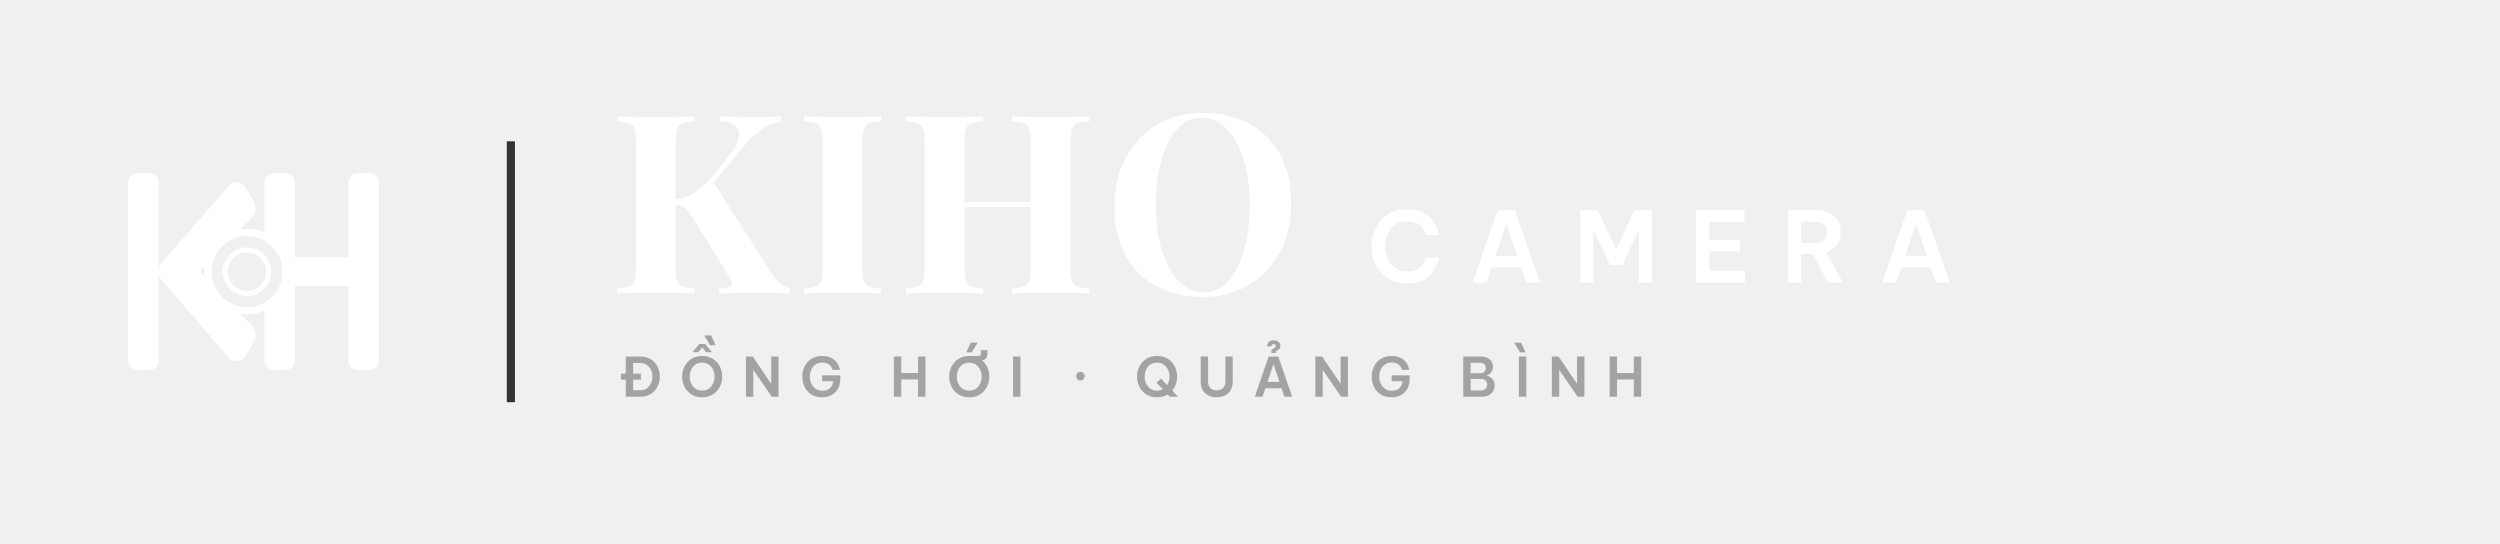
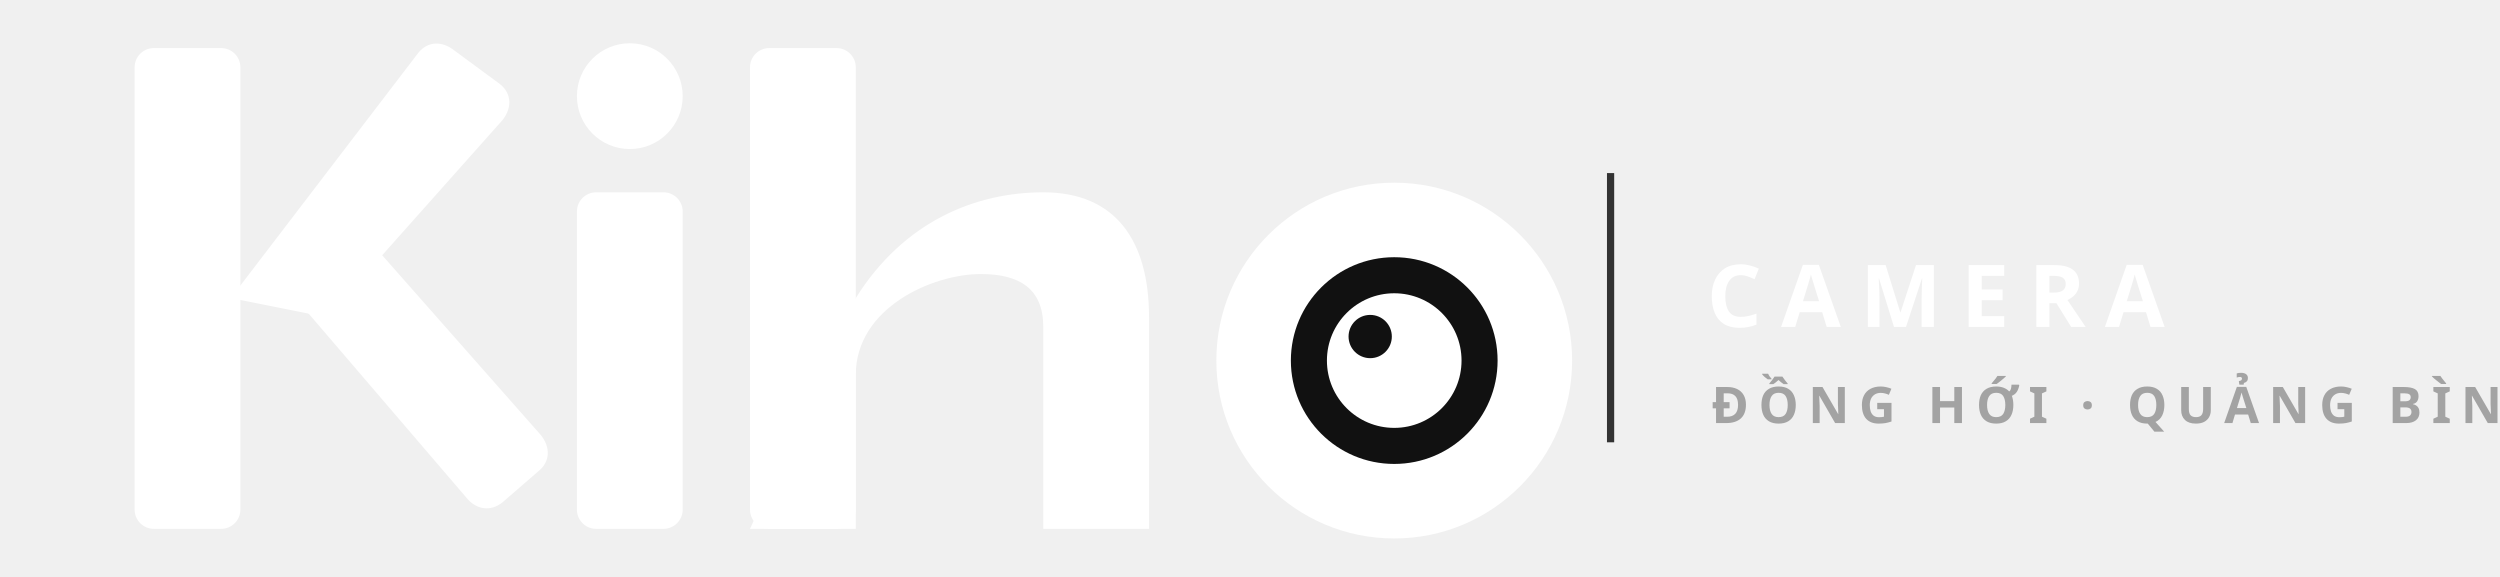
- <svg xmlns="http://www.w3.org/2000/svg" viewBox="0 0 460 100" width="920" height="200">
-   <g transform="translate(14, 18) scale(0.533)">
-     <defs>
-       <mask id="w-dark">
-         <rect width="120" height="120" fill="white" />
-         <circle cx="59" cy="60" r="13.5" fill="black" />
-       </mask>
-     </defs>
-     <g mask="url(#w-dark)">
-       <rect x="18" y="26" width="10.5" height="68" rx="3.2" fill="#FFFFFF" />
-       <path d="M 27 60 L 53 30 C 54.5 28.5 57.5 29 58.5 31 L 61.5 36 C 62.5 38 62 40.5 60 42 L 37 66 Z" fill="#FFFFFF" />
-       <path d="M 37 54 L 60 78 C 62 79.5 62.5 82 61.5 84 L 58.5 89 C 57.5 91 54.5 91.5 53 90 L 27 60 Z" fill="#FFFFFF" />
-       <rect x="65" y="26" width="10.5" height="68" rx="3.2" fill="#FFFFFF" />
-       <rect x="94" y="26" width="10.5" height="68" rx="3.2" fill="#FFFFFF" />
-       <rect x="73" y="55" width="23" height="10" fill="#FFFFFF" />
-       <rect x="47" y="55" width="22" height="10" fill="#FFFFFF" />
+ <svg xmlns="http://www.w3.org/2000/svg" viewBox="0 0 520 120" width="1040" height="240">
+   <g transform="translate(0, -10)">
+     <rect x="28" y="20" width="22" height="100" rx="4" fill="#FFFFFF" />
+     <path d="M 48 72 L 87 21 C 89 18.5 92 18.5 94.5 20.5 L 104 27.5 C 106.5 29.5 106.5 32.5 104.5 35 L 68 76 Z" fill="#FFFFFF" />
+     <path d="M 58 68 L 97 113.5 C 99 116 102 116.5 104.5 114.5 L 112 108 C 114.5 106 114.5 103 112.5 100.5 L 75 58 Z" fill="#FFFFFF" />
+     <circle cx="131" cy="30" r="11" fill="#FFFFFF" />
+     <rect x="120" y="50" width="22" height="70" rx="4" fill="#FFFFFF" />
+     <rect x="156" y="20" width="22" height="100" rx="4" fill="#FFFFFF" />
+     <path d="M 178 72 C 188 56 203 50 217 50 C 232 50 239 60 239 76 L 239 120 L 217 120 L 217 78 C 217 70 212 67 204 67 C 194 67 178 74 178 88 L 178 120 L 156 120" fill="#FFFFFF" />
+     <g id="lens-o">
+       <circle cx="290" cy="85" r="37" fill="#FFFFFF" />
+       <circle cx="290" cy="85" r="21.5" fill="#111111" />
+       <circle cx="290" cy="85" r="14" fill="#FFFFFF" />
+       <circle cx="285" cy="80" r="4.5" fill="#111111" />
    </g>
-     <circle cx="59" cy="60" r="13.5" fill="none" stroke="#FFFFFF" stroke-width="2.5" />
-     <circle cx="59" cy="60" r="7.5" fill="none" stroke="#FFFFFF" stroke-width="1.8" />
  </g>
-   <line x1="94" y1="26" x2="94" y2="74" stroke="#333333" stroke-width="1.5" />
-   <g transform="translate(112, 54)">
-     <path d="M31.694 -32.568V-31.694Q30.222 -31.372 28.543 -30.406Q26.864 -29.44 25.024 -27.278L16.376 -16.974L19.044 -20.792L29.992 -3.726Q30.636 -2.668 31.372 -2.024Q32.108 -1.38 33.304 -0.92V0.0Q31.694 -0.092 29.716 -0.115Q27.738 -0.138 26.128 -0.138Q25.162 -0.138 23.782 -0.115Q22.402 -0.092 20.286 0.0V-0.92Q22.172 -1.012 22.563 -1.449Q22.954 -1.886 22.218 -2.99L15.548 -13.8Q14.904 -14.858 14.398 -15.387Q13.892 -15.916 13.386 -16.123Q12.88 -16.33 12.052 -16.376V-17.342Q14.076 -17.388 15.663 -18.446Q17.25 -19.504 19.136 -21.666L21.85 -24.932Q23.598 -27.002 23.897 -28.497Q24.196 -29.992 23.299 -30.82Q22.402 -31.648 20.562 -31.694V-32.568Q21.712 -32.522 22.747 -32.499Q23.782 -32.476 24.909 -32.453Q26.036 -32.43 27.37 -32.43Q28.704 -32.43 29.785 -32.476Q30.866 -32.522 31.694 -32.568ZM15.778 -32.568V-31.648Q14.306 -31.602 13.547 -31.303Q12.788 -31.004 12.558 -30.199Q12.328 -29.394 12.328 -27.692V-4.876Q12.328 -3.22 12.581 -2.392Q12.834 -1.564 13.57 -1.288Q14.306 -1.012 15.778 -0.92V0.0Q14.536 -0.092 12.65 -0.115Q10.764 -0.138 8.832 -0.138Q6.624 -0.138 4.669 -0.115Q2.714 -0.092 1.564 0.0V-0.92Q3.036 -1.012 3.772 -1.288Q4.508 -1.564 4.761 -2.392Q5.014 -3.22 5.014 -4.876V-27.692Q5.014 -29.394 4.761 -30.199Q4.508 -31.004 3.749 -31.303Q2.99 -31.602 1.564 -31.648V-32.568Q2.714 -32.522 4.669 -32.476Q6.624 -32.43 8.832 -32.43Q10.764 -32.43 12.65 -32.476Q14.536 -32.522 15.778 -32.568Z" fill="#FFFFFF" />
-     <path d="M50.122 -32.568V-31.648Q48.65 -31.602 47.891 -31.303Q47.132 -31.004 46.902 -30.199Q46.672 -29.394 46.672 -27.692V-4.876Q46.672 -3.22 46.925 -2.392Q47.178 -1.564 47.914 -1.288Q48.65 -1.012 50.122 -0.92V0.0Q48.88 -0.092 46.994 -0.115Q45.108 -0.138 43.176 -0.138Q40.922 -0.138 39.013 -0.115Q37.104 -0.092 35.908 0.0V-0.92Q37.38 -1.012 38.116 -1.288Q38.852 -1.564 39.105 -2.392Q39.358 -3.22 39.358 -4.876V-27.692Q39.358 -29.394 39.105 -30.199Q38.852 -31.004 38.093 -31.303Q37.334 -31.602 35.908 -31.648V-32.568Q37.104 -32.522 39.013 -32.476Q40.922 -32.43 43.176 -32.43Q45.108 -32.43 46.994 -32.476Q48.88 -32.522 50.122 -32.568Z" fill="#FFFFFF" />
-     <path d="M74.208 0.0V-0.92Q75.68 -1.012 76.416 -1.288Q77.152 -1.564 77.405 -2.392Q77.658 -3.22 77.658 -4.876V-27.692Q77.658 -29.394 77.405 -30.199Q77.152 -31.004 76.393 -31.303Q75.634 -31.602 74.208 -31.648V-32.568Q75.45 -32.522 77.451 -32.476Q79.452 -32.43 81.43 -32.43Q83.546 -32.43 85.409 -32.476Q87.272 -32.522 88.422 -32.568V-31.648Q86.95 -31.602 86.191 -31.303Q85.432 -31.004 85.202 -30.199Q84.972 -29.394 84.972 -27.692V-4.876Q84.972 -3.22 85.225 -2.392Q85.478 -1.564 86.214 -1.288Q86.95 -1.012 88.422 -0.92V0.0Q87.272 -0.092 85.409 -0.115Q83.546 -0.138 81.43 -0.138Q79.452 -0.138 77.451 -0.115Q75.45 -0.092 74.208 0.0ZM54.704 0.0V-0.92Q56.176 -1.012 56.912 -1.288Q57.648 -1.564 57.901 -2.392Q58.154 -3.22 58.154 -4.876V-27.692Q58.154 -29.394 57.901 -30.199Q57.648 -31.004 56.889 -31.303Q56.13 -31.602 54.704 -31.648V-32.568Q55.9 -32.522 57.809 -32.476Q59.718 -32.43 61.972 -32.43Q63.904 -32.43 65.79 -32.476Q67.676 -32.522 68.918 -32.568V-31.648Q67.446 -31.602 66.687 -31.303Q65.928 -31.004 65.698 -30.199Q65.468 -29.394 65.468 -27.692V-4.876Q65.468 -3.22 65.721 -2.392Q65.974 -1.564 66.71 -1.288Q67.446 -1.012 68.918 -0.92V0.0Q67.676 -0.092 65.79 -0.115Q63.904 -0.138 61.972 -0.138Q59.718 -0.138 57.809 -0.115Q55.9 -0.092 54.704 0.0ZM62.478 -15.916V-16.836H80.648V-15.916Z" fill="#FFFFFF" />
-     <path d="M109.334 -33.212Q114.21 -33.212 117.867 -31.234Q121.524 -29.256 123.548 -25.553Q125.572 -21.85 125.572 -16.56Q125.572 -11.408 123.502 -7.544Q121.432 -3.68 117.729 -1.518Q114.026 0.644 109.288 0.644Q104.412 0.644 100.755 -1.334Q97.098 -3.312 95.074 -7.038Q93.05 -10.764 93.05 -16.008Q93.05 -21.16 95.143 -25.024Q97.236 -28.888 100.893 -31.05Q104.55 -33.212 109.334 -33.212ZM109.15 -32.384Q106.574 -32.384 104.665 -30.314Q102.756 -28.244 101.721 -24.61Q100.686 -20.976 100.686 -16.192Q100.686 -11.316 101.859 -7.705Q103.032 -4.094 105.033 -2.139Q107.034 -0.184 109.472 -0.184Q112.048 -0.184 113.957 -2.254Q115.866 -4.324 116.901 -7.981Q117.936 -11.638 117.936 -16.376Q117.936 -21.298 116.763 -24.886Q115.59 -28.474 113.589 -30.429Q111.588 -32.384 109.15 -32.384Z" fill="#FFFFFF" />
-   </g>
-   <g transform="translate(251.55, 52)">
-     <path d="M7.308 0.18Q5.688 0.18 4.473 -0.405Q3.258 -0.99 2.439 -1.971Q1.62 -2.952 1.215 -4.167Q0.81 -5.382 0.81 -6.66Q0.81 -7.938 1.215 -9.162Q1.62 -10.386 2.439 -11.367Q3.258 -12.348 4.473 -12.924Q5.688 -13.5 7.308 -13.5Q8.658 -13.5 9.63 -13.158Q10.602 -12.816 11.25 -12.276Q11.898 -11.736 12.285 -11.124Q12.672 -10.512 12.87 -9.972Q13.068 -9.432 13.131 -9.09Q13.194 -8.748 13.194 -8.748H10.764Q10.764 -8.748 10.701 -9.0Q10.638 -9.252 10.449 -9.639Q10.26 -10.026 9.882 -10.404Q9.504 -10.782 8.883 -11.034Q8.262 -11.286 7.344 -11.286Q6.336 -11.286 5.58 -10.899Q4.824 -10.512 4.32 -9.846Q3.816 -9.18 3.573 -8.352Q3.33 -7.524 3.33 -6.66Q3.33 -5.796 3.573 -4.977Q3.816 -4.158 4.32 -3.492Q4.824 -2.826 5.58 -2.43Q6.336 -2.034 7.344 -2.034Q8.262 -2.034 8.883 -2.295Q9.504 -2.556 9.882 -2.934Q10.26 -3.312 10.449 -3.69Q10.638 -4.068 10.701 -4.329Q10.764 -4.59 10.764 -4.59H13.194Q13.194 -4.59 13.131 -4.248Q13.068 -3.906 12.87 -3.357Q12.672 -2.808 12.285 -2.205Q11.898 -1.602 11.25 -1.053Q10.602 -0.504 9.63 -0.162Q8.658 0.18 7.308 0.18Z" fill="#FFFFFF" />
-     <path d="M19.414 0.0 24.004 -13.32H27.19L31.798 0.0H29.242L28.288 -2.808H22.924L21.97 0.0ZM23.626 -4.932H27.586L25.606 -10.818Z" fill="#FFFFFF" />
-     <path d="M39.224 0.0V-13.32H42.482L45.812 -6.102L49.214 -13.32H52.418V0.0H50.006V-9.63L46.946 -3.222H44.678L41.636 -9.666V0.0Z" fill="#FFFFFF" />
-     <path d="M60.51 0.0V-13.32H69.438V-11.196H62.958V-7.812H68.628V-5.742H62.958V-2.124H69.528V0.0Z" fill="#FFFFFF" />
-     <path d="M77.422 0.0V-13.32H82.606Q84.046 -13.32 85.063 -12.789Q86.08 -12.258 86.611 -11.349Q87.142 -10.44 87.142 -9.306Q87.142 -8.028 86.458 -7.029Q85.774 -6.03 84.478 -5.58L87.538 0.0H84.82L81.976 -5.292H79.87V0.0ZM82.57 -11.196H79.87V-7.29H82.57Q83.596 -7.29 84.136 -7.875Q84.676 -8.46 84.676 -9.252Q84.676 -10.044 84.136 -10.62Q83.596 -11.196 82.57 -11.196Z" fill="#FFFFFF" />
-     <path d="M94.802 0.0 99.392 -13.32H102.578L107.186 0.0H104.63L103.676 -2.808H98.312L97.358 0.0ZM99.014 -4.932H102.974L100.994 -10.818Z" fill="#FFFFFF" />
-   </g>
-   <g transform="translate(114, 73)">
-     <path d="M1.14 0.0V-3.14H0.26V-4.26H1.14V-7.4H3.81Q4.71 -7.4 5.385 -7.085Q6.06 -6.77 6.51 -6.24Q6.96 -5.71 7.185 -5.05Q7.41 -4.39 7.41 -3.7Q7.41 -3.01 7.185 -2.35Q6.96 -1.69 6.51 -1.16Q6.06 -0.63 5.385 -0.315Q4.71 0.0 3.81 0.0ZM3.94 -3.14H2.5V-1.2H3.75Q4.53 -1.2 5.035 -1.565Q5.54 -1.93 5.795 -2.505Q6.05 -3.08 6.05 -3.71Q6.05 -4.33 5.795 -4.905Q5.54 -5.48 5.035 -5.845Q4.53 -6.21 3.75 -6.21H2.5V-4.26H3.94Z" fill="#A3A3A3" />
-     <path d="M16.66 -9.48 15.58 -11.29H16.85L17.67 -9.49ZM13.4 -8.19 14.67 -9.71H15.74L17.01 -8.19H15.93L15.2 -9.07L14.48 -8.19ZM15.2 0.1Q14.29 0.1 13.6 -0.225Q12.91 -0.55 12.445 -1.095Q11.98 -1.64 11.745 -2.32Q11.51 -3.0 11.51 -3.71Q11.51 -4.42 11.745 -5.095Q11.98 -5.77 12.445 -6.31Q12.91 -6.85 13.6 -7.175Q14.29 -7.5 15.2 -7.5Q16.11 -7.5 16.8 -7.175Q17.49 -6.85 17.955 -6.31Q18.42 -5.77 18.655 -5.095Q18.89 -4.42 18.89 -3.71Q18.89 -3.0 18.655 -2.32Q18.42 -1.64 17.955 -1.095Q17.49 -0.55 16.8 -0.225Q16.11 0.1 15.2 0.1ZM15.2 -1.13Q15.95 -1.13 16.455 -1.5Q16.96 -1.87 17.225 -2.46Q17.49 -3.05 17.49 -3.71Q17.49 -4.36 17.225 -4.945Q16.96 -5.53 16.455 -5.9Q15.95 -6.27 15.2 -6.27Q14.45 -6.27 13.94 -5.9Q13.43 -5.53 13.17 -4.945Q12.91 -4.36 12.91 -3.71Q12.91 -3.05 13.17 -2.46Q13.43 -1.87 13.94 -1.5Q14.45 -1.13 15.2 -1.13Z" fill="#A3A3A3" />
-     <path d="M23.26 0.0V-7.4H24.5L27.9 -2.38V-7.4H29.25V0.0H28.01L24.61 -4.93V0.0Z" fill="#A3A3A3" />
-     <path d="M37.29 0.1Q36.36 0.1 35.67 -0.22Q34.98 -0.54 34.525 -1.085Q34.07 -1.63 33.845 -2.305Q33.62 -2.98 33.62 -3.69Q33.62 -4.4 33.845 -5.08Q34.07 -5.76 34.53 -6.305Q34.99 -6.85 35.69 -7.175Q36.39 -7.5 37.32 -7.5Q38.05 -7.5 38.575 -7.315Q39.1 -7.13 39.455 -6.84Q39.81 -6.55 40.025 -6.225Q40.24 -5.9 40.35 -5.61Q40.46 -5.32 40.5 -5.135Q40.54 -4.95 40.54 -4.95H39.18Q39.18 -4.95 39.145 -5.085Q39.11 -5.22 39.0 -5.42Q38.89 -5.62 38.685 -5.82Q38.48 -6.02 38.15 -6.155Q37.82 -6.29 37.33 -6.29Q36.74 -6.29 36.305 -6.07Q35.87 -5.85 35.58 -5.48Q35.29 -5.11 35.15 -4.65Q35.01 -4.19 35.01 -3.71Q35.01 -3.06 35.27 -2.46Q35.53 -1.86 36.045 -1.48Q36.56 -1.1 37.32 -1.1Q38.2 -1.1 38.715 -1.58Q39.23 -2.06 39.3 -2.86H37.28V-3.94H40.62V-3.39Q40.62 -2.24 40.18 -1.465Q39.74 -0.69 38.985 -0.295Q38.23 0.1 37.29 0.1Z" fill="#A3A3A3" />
-     <path d="M50.47 0.0V-7.4H51.83V-4.36H54.92V-7.4H56.28V0.0H54.92V-3.18H51.83V0.0Z" fill="#A3A3A3" />
-     <path d="M64.81 -8.16 63.79 -8.17 64.62 -9.96H65.88ZM64.34 0.1Q63.43 0.1 62.74 -0.225Q62.05 -0.55 61.585 -1.095Q61.12 -1.64 60.885 -2.32Q60.65 -3.0 60.65 -3.71Q60.65 -4.42 60.885 -5.095Q61.12 -5.77 61.585 -6.31Q62.05 -6.85 62.74 -7.175Q63.43 -7.5 64.34 -7.5Q64.43 -7.5 64.53 -7.5H66.01Q66.49 -7.5 66.49 -7.99V-8.57H67.67V-7.89Q67.67 -7.36 67.43 -7.06Q67.19 -6.76 66.68 -6.72Q67.35 -6.17 67.69 -5.365Q68.03 -4.56 68.03 -3.71Q68.03 -3.0 67.795 -2.32Q67.56 -1.64 67.095 -1.095Q66.63 -0.55 65.94 -0.225Q65.25 0.1 64.34 0.1ZM64.34 -1.13Q65.09 -1.13 65.595 -1.5Q66.1 -1.87 66.365 -2.46Q66.63 -3.05 66.63 -3.71Q66.63 -4.36 66.365 -4.945Q66.1 -5.53 65.595 -5.9Q65.09 -6.27 64.34 -6.27Q63.59 -6.27 63.08 -5.9Q62.57 -5.53 62.31 -4.945Q62.05 -4.36 62.05 -3.71Q62.05 -3.05 62.31 -2.46Q62.57 -1.87 63.08 -1.5Q63.59 -1.13 64.34 -1.13Z" fill="#A3A3A3" />
-     <path d="M72.4 0.0V-7.4H73.76V0.0Z" fill="#A3A3A3" />
-     <path d="M84.8 -3.0Q84.45 -3.0 84.23 -3.235Q84.01 -3.47 84.01 -3.79Q84.01 -4.12 84.23 -4.35Q84.45 -4.58 84.8 -4.58Q85.14 -4.58 85.36 -4.35Q85.58 -4.12 85.58 -3.79Q85.58 -3.47 85.36 -3.235Q85.14 -3.0 84.8 -3.0Z" fill="#A3A3A3" />
-     <path d="M98.9 0.1Q97.99 0.1 97.3 -0.225Q96.61 -0.55 96.145 -1.095Q95.68 -1.64 95.445 -2.32Q95.21 -3.0 95.21 -3.71Q95.21 -4.42 95.445 -5.095Q95.68 -5.77 96.145 -6.31Q96.61 -6.85 97.3 -7.175Q97.99 -7.5 98.9 -7.5Q99.81 -7.5 100.5 -7.175Q101.19 -6.85 101.655 -6.31Q102.12 -5.77 102.355 -5.095Q102.59 -4.42 102.59 -3.71Q102.59 -3.01 102.365 -2.34Q102.14 -1.67 101.69 -1.14L102.75 0.0H101.24L100.85 -0.41Q100.45 -0.17 99.965 -0.035Q99.48 0.1 98.9 0.1ZM98.9 -1.13Q99.2 -1.13 99.46 -1.195Q99.72 -1.26 99.94 -1.38L98.79 -2.6L99.65 -3.34L100.76 -2.14Q100.97 -2.48 101.08 -2.885Q101.19 -3.29 101.19 -3.71Q101.19 -4.36 100.925 -4.945Q100.66 -5.53 100.155 -5.9Q99.65 -6.27 98.9 -6.27Q98.15 -6.27 97.64 -5.9Q97.13 -5.53 96.87 -4.945Q96.61 -4.36 96.61 -3.71Q96.61 -3.05 96.87 -2.46Q97.13 -1.87 97.64 -1.5Q98.15 -1.13 98.9 -1.13Z" fill="#A3A3A3" />
-     <path d="M109.87 0.1Q109.05 0.1 108.38 -0.215Q107.71 -0.53 107.32 -1.17Q106.93 -1.81 106.93 -2.78V-7.4H108.29V-2.78Q108.29 -2.1 108.675 -1.64Q109.06 -1.18 109.87 -1.18Q110.69 -1.18 111.08 -1.64Q111.47 -2.1 111.47 -2.78V-7.4H112.82V-2.78Q112.82 -1.81 112.43 -1.17Q112.04 -0.53 111.375 -0.215Q110.71 0.1 109.87 0.1Z" fill="#A3A3A3" />
-     <path d="M119.93 -8.06V-8.38Q119.93 -8.5 119.98 -8.61Q120.03 -8.72 120.16 -8.79L120.31 -8.86Q120.53 -8.97 120.64 -9.08Q120.75 -9.19 120.75 -9.35Q120.75 -9.48 120.65 -9.58Q120.55 -9.68 120.36 -9.68Q120.17 -9.68 120.08 -9.595Q119.99 -9.51 119.97 -9.41Q119.95 -9.31 119.95 -9.28H119.15Q119.14 -9.54 119.26 -9.795Q119.38 -10.05 119.65 -10.22Q119.92 -10.39 120.34 -10.39Q120.92 -10.39 121.26 -10.09Q121.6 -9.79 121.6 -9.37Q121.6 -9.04 121.38 -8.8Q121.16 -8.56 120.77 -8.36L120.73 -8.34V-8.06ZM116.88 0.0 119.43 -7.4H121.2L123.76 0.0H122.34L121.81 -1.56H118.83L118.3 0.0ZM119.22 -2.74H121.42L120.32 -6.01Z" fill="#A3A3A3" />
-     <path d="M128.03 0.0V-7.4H129.27L132.67 -2.38V-7.4H134.02V0.0H132.78L129.38 -4.93V0.0Z" fill="#A3A3A3" />
-     <path d="M142.06 0.1Q141.13 0.1 140.44 -0.22Q139.75 -0.54 139.295 -1.085Q138.84 -1.63 138.615 -2.305Q138.39 -2.98 138.39 -3.69Q138.39 -4.4 138.615 -5.08Q138.84 -5.76 139.3 -6.305Q139.76 -6.85 140.46 -7.175Q141.16 -7.5 142.09 -7.5Q142.82 -7.5 143.345 -7.315Q143.87 -7.13 144.225 -6.84Q144.58 -6.55 144.795 -6.225Q145.01 -5.9 145.12 -5.61Q145.23 -5.32 145.27 -5.135Q145.31 -4.95 145.31 -4.95H143.95Q143.95 -4.95 143.915 -5.085Q143.88 -5.22 143.77 -5.42Q143.66 -5.62 143.455 -5.82Q143.25 -6.02 142.92 -6.155Q142.59 -6.29 142.1 -6.29Q141.51 -6.29 141.075 -6.07Q140.64 -5.85 140.35 -5.48Q140.06 -5.11 139.92 -4.65Q139.78 -4.19 139.78 -3.71Q139.78 -3.06 140.04 -2.46Q140.3 -1.86 140.815 -1.48Q141.33 -1.1 142.09 -1.1Q142.97 -1.1 143.485 -1.58Q144.0 -2.06 144.07 -2.86H142.05V-3.94H145.39V-3.39Q145.39 -2.24 144.95 -1.465Q144.51 -0.69 143.755 -0.295Q143.0 0.1 142.06 0.1Z" fill="#A3A3A3" />
-     <path d="M155.24 0.0V-7.4H158.47Q159.18 -7.4 159.68 -7.15Q160.18 -6.9 160.445 -6.48Q160.71 -6.06 160.71 -5.56Q160.71 -5.05 160.525 -4.72Q160.34 -4.39 160.085 -4.205Q159.83 -4.02 159.62 -3.95V-3.88Q159.88 -3.81 160.205 -3.61Q160.53 -3.41 160.77 -3.045Q161.01 -2.68 161.01 -2.1Q161.01 -1.58 160.76 -1.095Q160.51 -0.61 159.97 -0.305Q159.43 0.0 158.54 0.0ZM158.29 -6.25H156.6V-4.32H158.29Q158.87 -4.32 159.13 -4.61Q159.39 -4.9 159.39 -5.29Q159.39 -5.67 159.13 -5.96Q158.87 -6.25 158.29 -6.25ZM158.39 -3.28H156.6V-1.15H158.39Q159.05 -1.15 159.35 -1.47Q159.65 -1.79 159.65 -2.22Q159.65 -2.64 159.35 -2.96Q159.05 -3.28 158.39 -3.28Z" fill="#A3A3A3" />
-     <path d="M165.68 -8.16 164.61 -9.96H165.88L166.7 -8.17ZM165.48 0.0V-7.4H166.84V0.0Z" fill="#A3A3A3" />
-     <path d="M171.54 0.0V-7.4H172.78L176.18 -2.38V-7.4H177.53V0.0H176.29L172.89 -4.93V0.0Z" fill="#A3A3A3" />
-     <path d="M182.17 0.0V-7.4H183.53V-4.36H186.62V-7.4H187.98V0.0H186.62V-3.18H183.53V0.0Z" fill="#A3A3A3" />
-   </g>
+   <line x1="335" y1="36" x2="335" y2="92" stroke="#333333" stroke-width="1.5" />
+   <text x="355" y="68" font-family="'Be Vietnam Pro', sans-serif" font-size="18" font-weight="700" fill="#FFFFFF" letter-spacing="4">CAMERA</text>
+   <text x="356" y="88" font-family="'Be Vietnam Pro', sans-serif" font-size="10.5" font-weight="600" fill="#A3A3A3" letter-spacing="2">ĐỒNG HỚI · QUẢNG BÌNH</text>
</svg>
